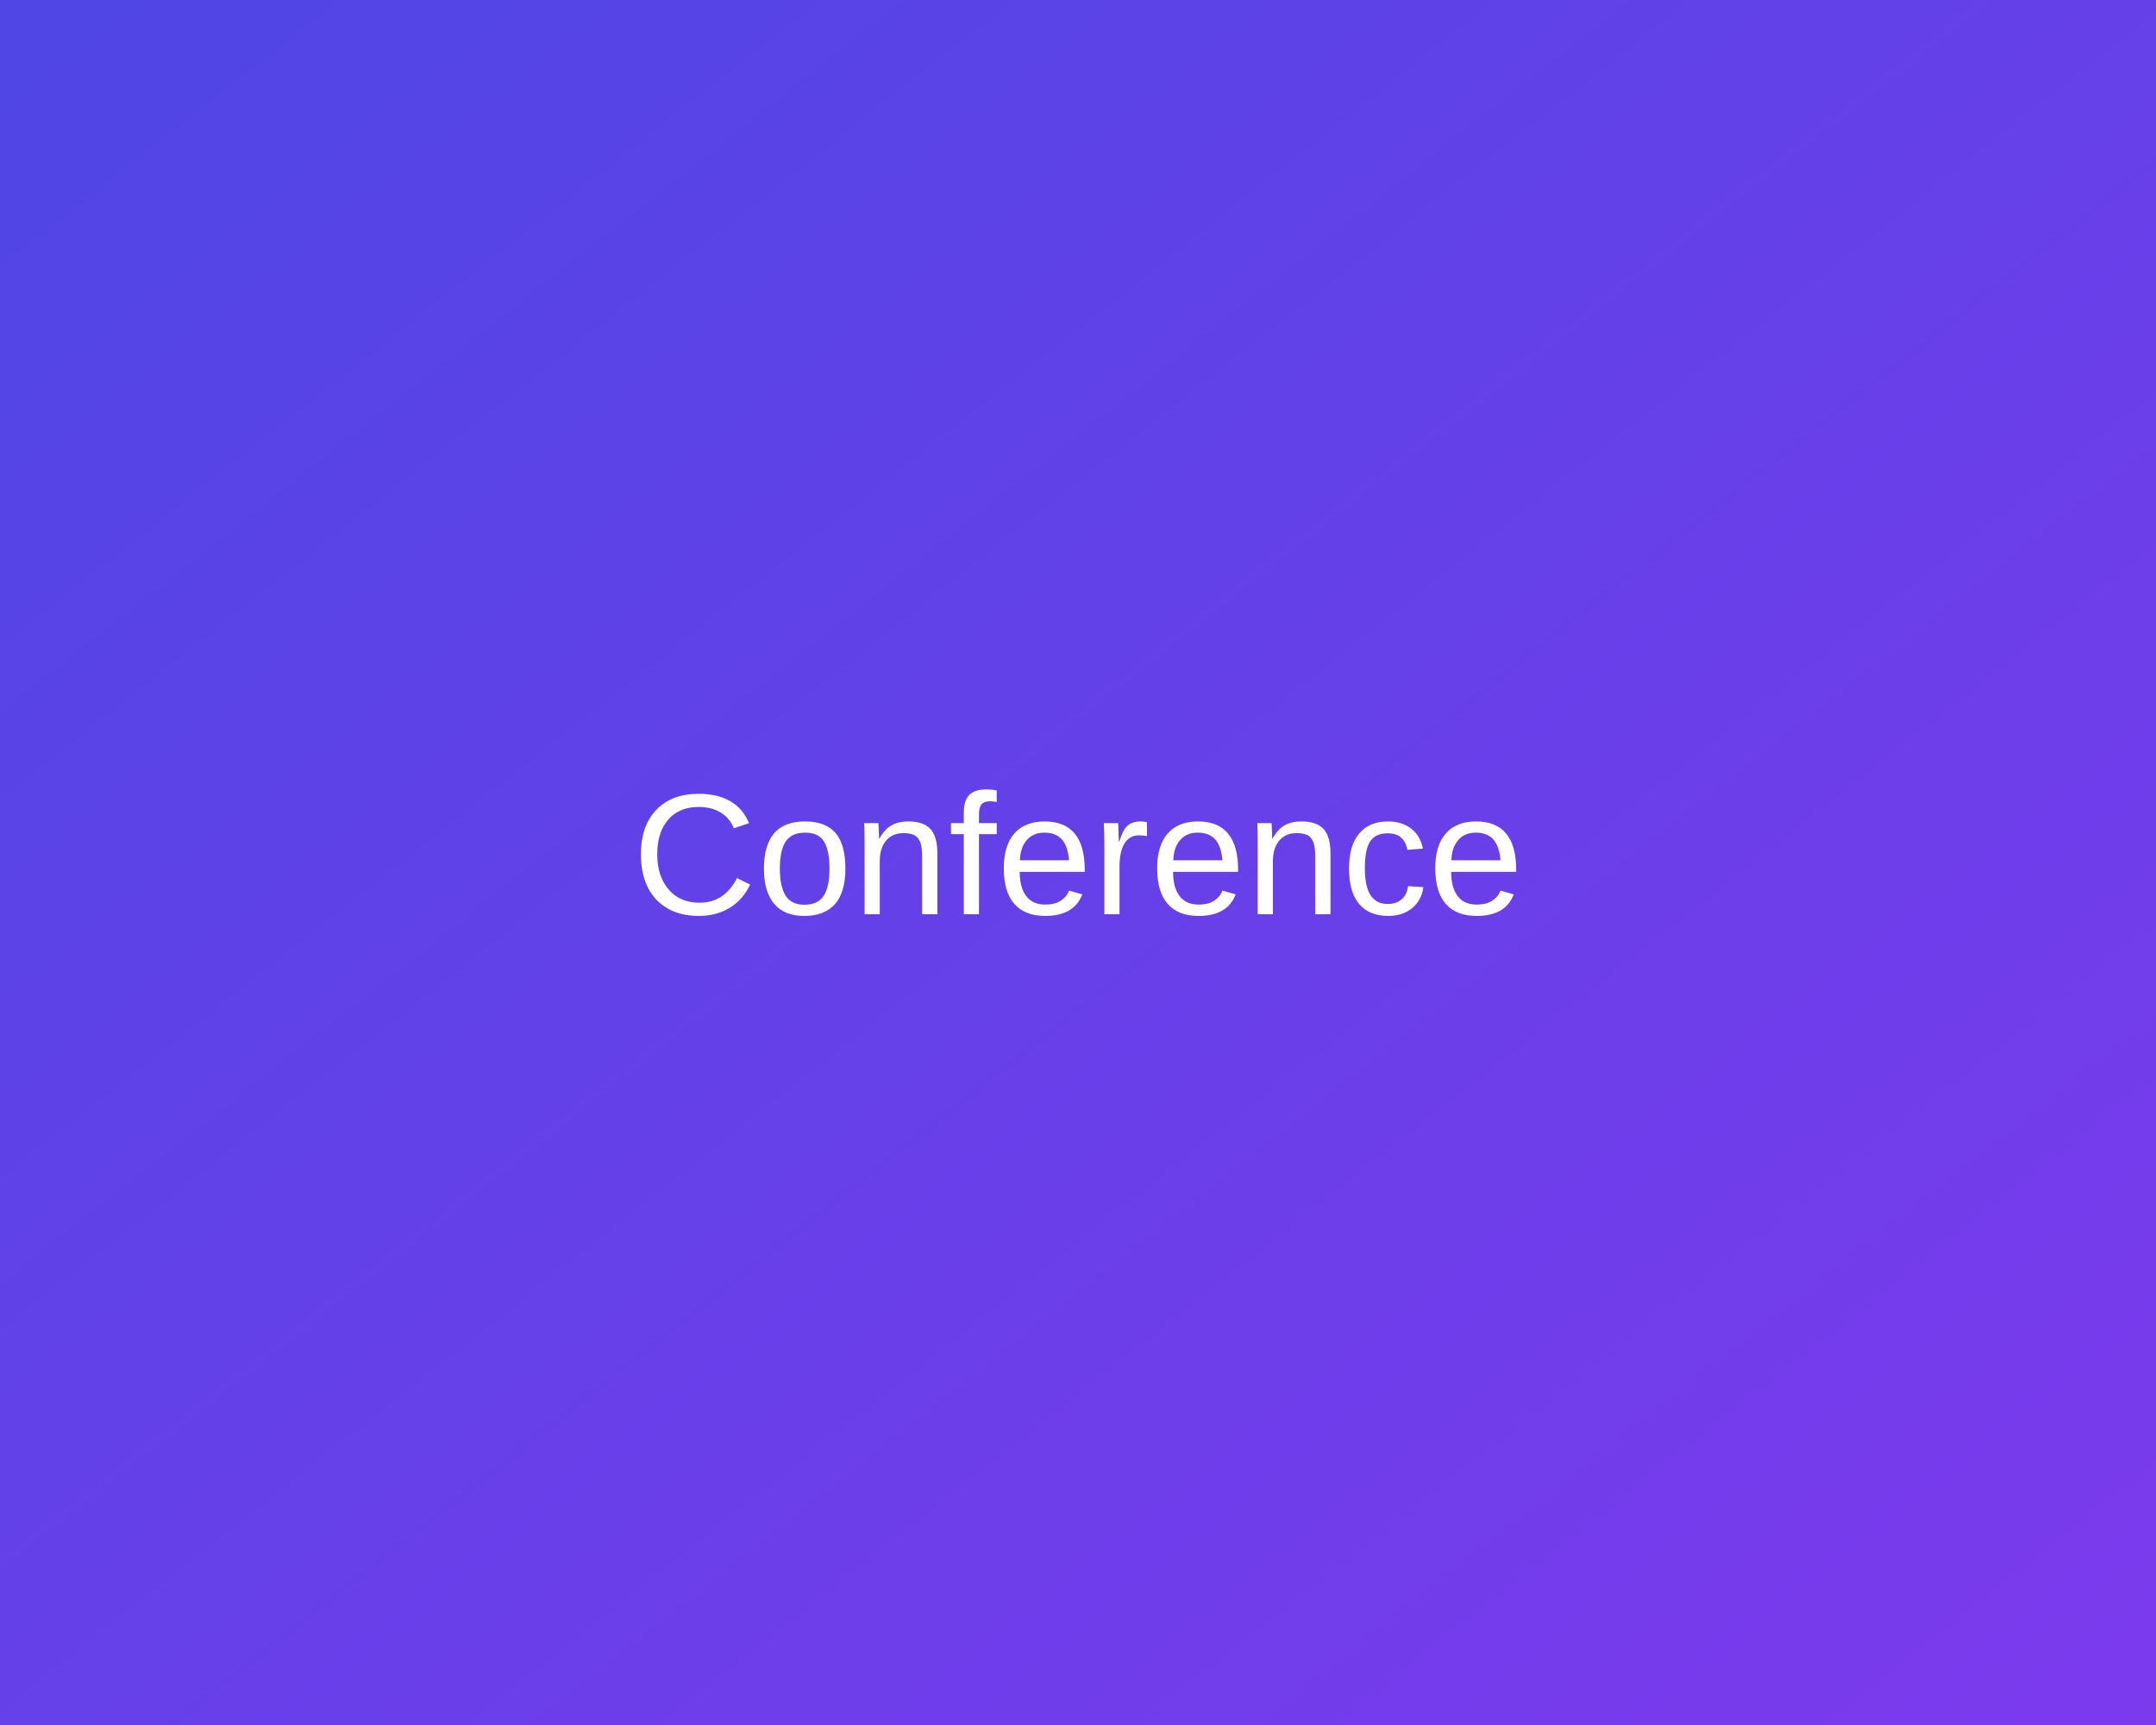
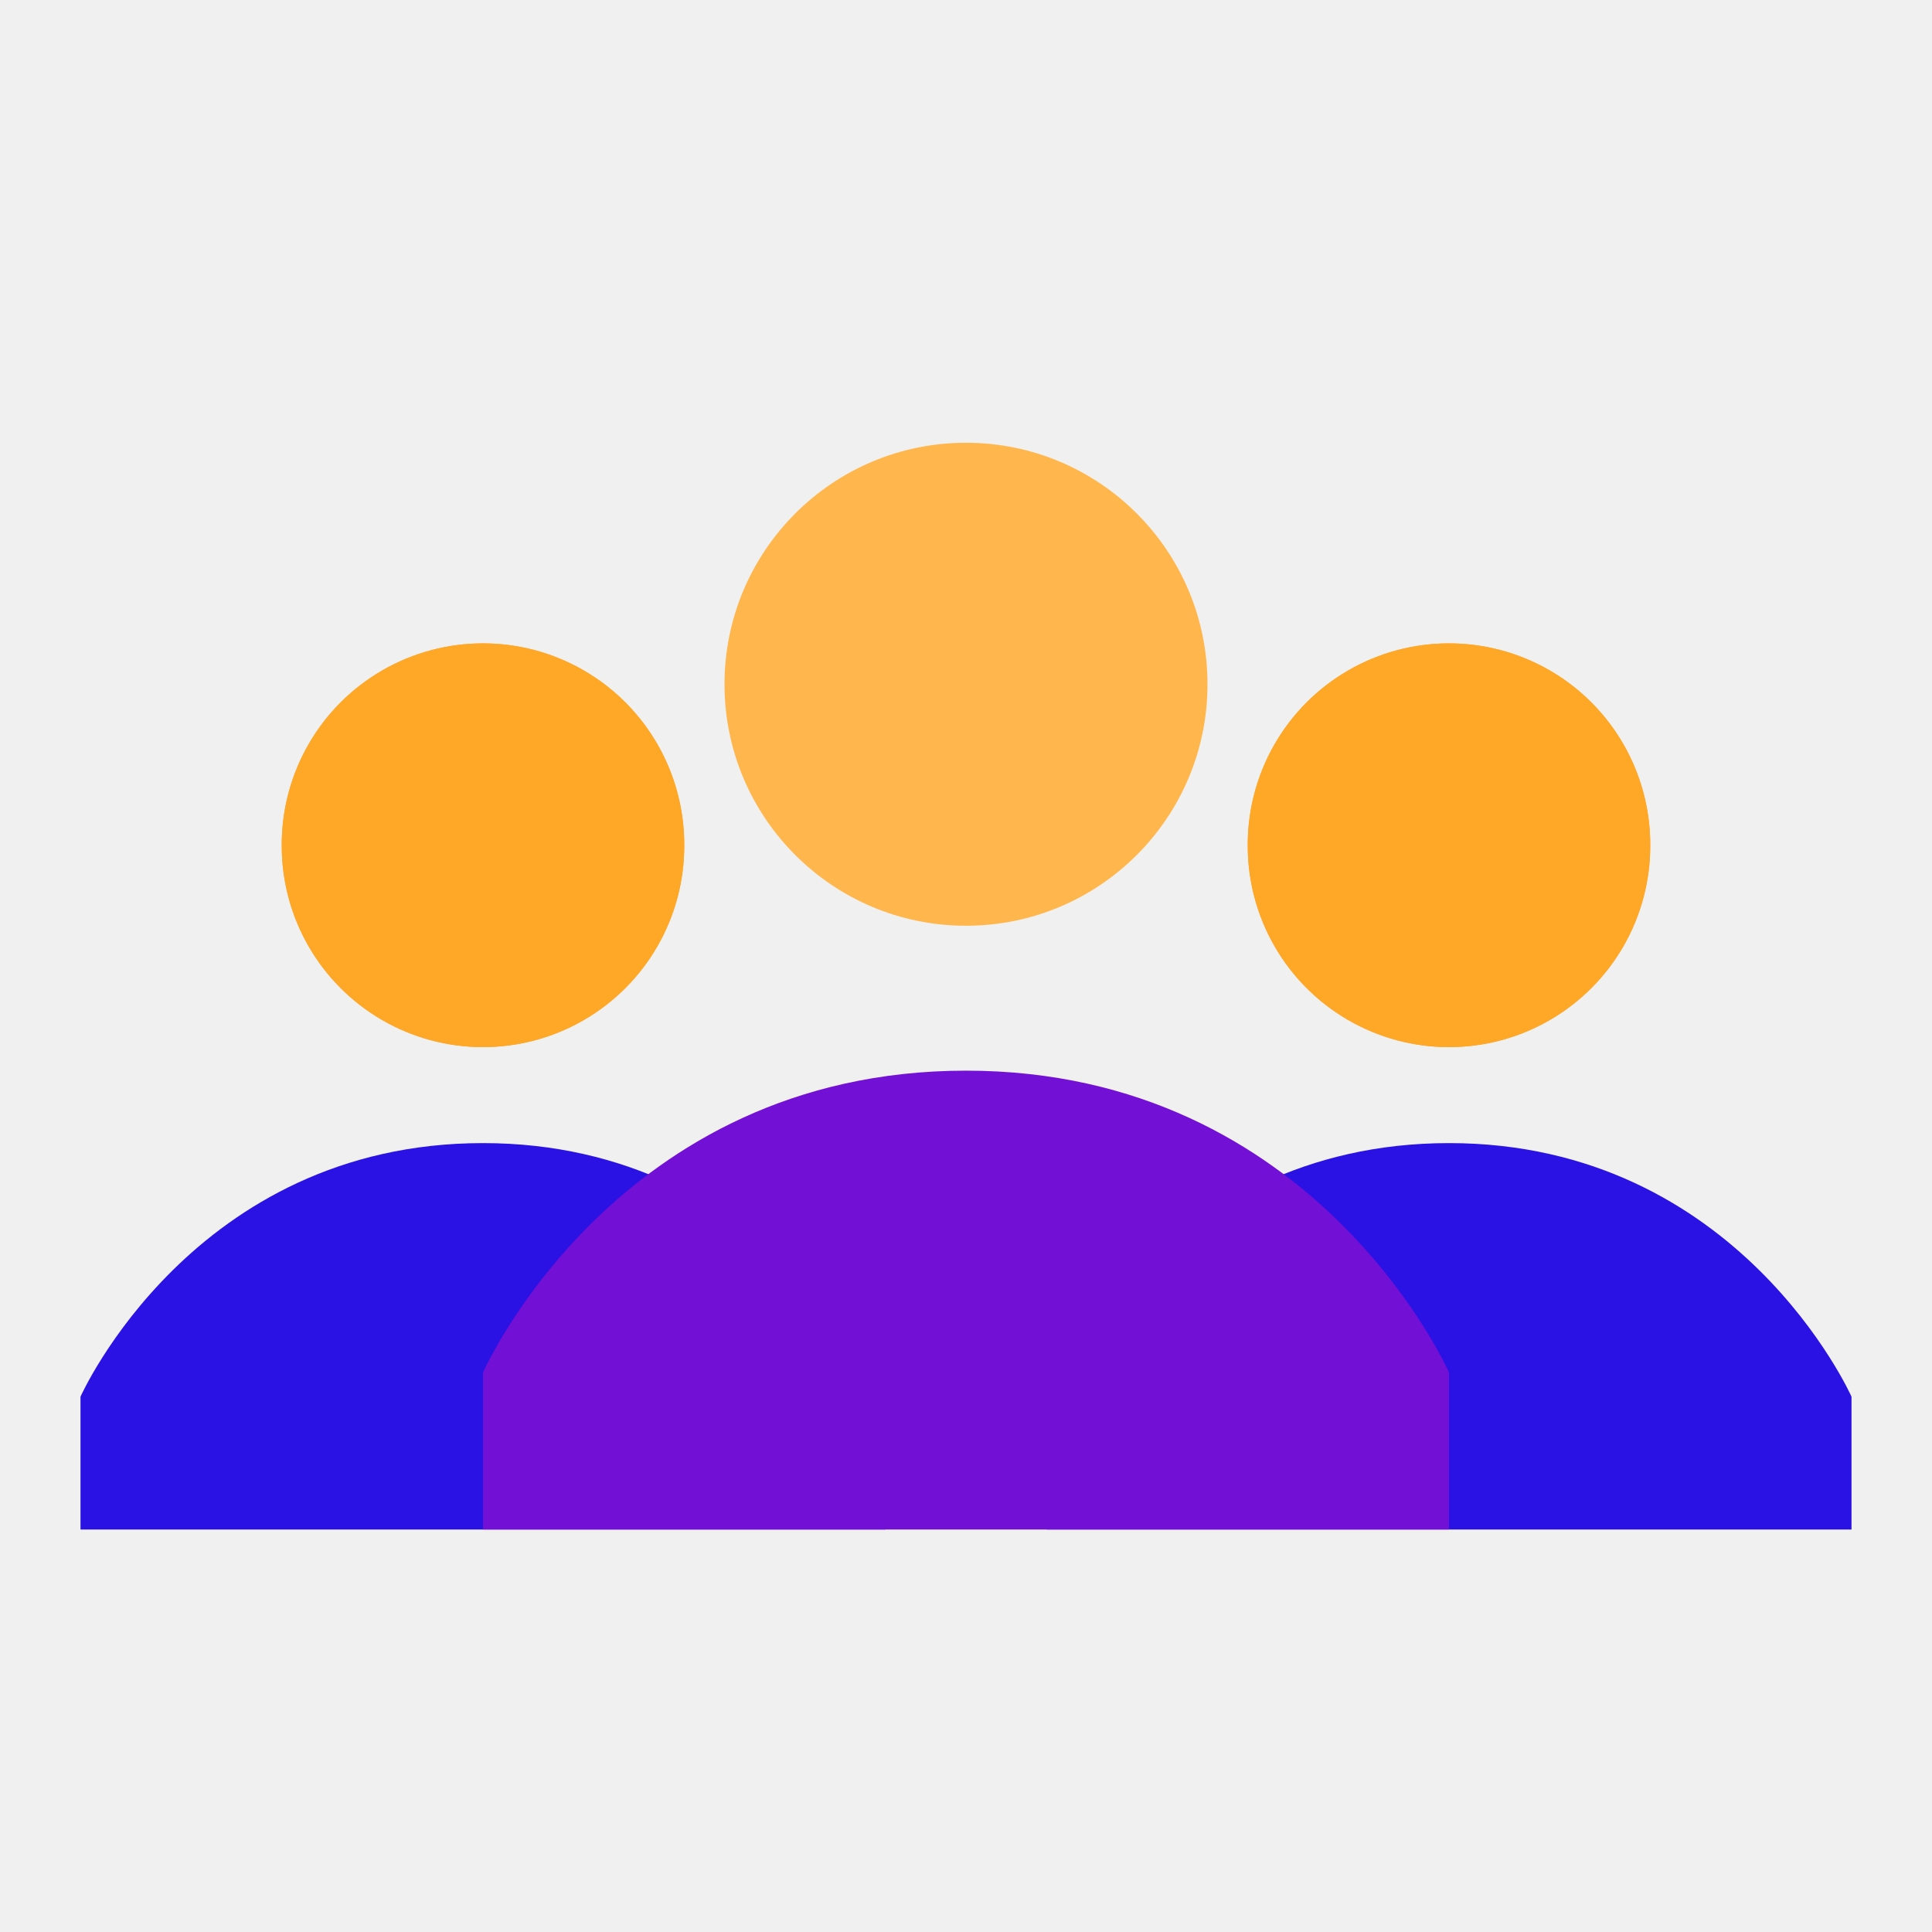
- <svg xmlns="http://www.w3.org/2000/svg" width="400" height="320">
-   <defs>
-     <linearGradient id="grad" x1="0%" y1="0%" x2="100%" y2="100%">
-       <stop offset="0%" style="stop-color:#4f46e5;stop-opacity:1" />
-       <stop offset="100%" style="stop-color:#7c3aed;stop-opacity:1" />
-     </linearGradient>
-   </defs>
-   <rect width="100%" height="100%" fill="url(#grad)" />
-   <text x="50%" y="50%" font-family="Arial" font-size="32" fill="white" text-anchor="middle" dy=".3em">Conference</text>
+ <svg xmlns="http://www.w3.org/2000/svg" width="800px" height="800px" viewBox="0 0 1024 1024" class="icon" version="1.1" fill="#000000">
+   <g id="SVGRepo_bgCarrier" stroke-width="0" />
+   <g id="SVGRepo_tracerCarrier" stroke-linecap="round" stroke-linejoin="round" />
+   <g id="SVGRepo_iconCarrier">
+     <path d="M256 448m-106.667 0a106.667 106.667 0 1 0 213.333 0 106.667 106.667 0 1 0-213.333 0Z" fill="#FFA726" />
+     <path d="M42.667 740.267s59.733-134.4 213.333-134.4 213.333 134.4 213.333 134.4V810.667H42.667v-70.4zM981.333 740.267s-59.733-134.4-213.333-134.4-213.333 134.4-213.333 134.4V810.667h426.667v-70.4z" fill="#2a11e4" />
+     <path d="M512 362.667m-128 0a128 128 0 1 0 256 0 128 128 0 1 0-256 0Z" fill="#FFB74D" />
+     <path d="M768 727.467s-70.4-160-256-160-256 160-256 160V810.667h512v-83.2z" fill="#7310d5" />
+     <path d="M768 448m-106.667 0a106.667 106.667 0 1 0 213.333 0 106.667 106.667 0 1 0-213.333 0Z" fill="#FFA726" />
+     <path d="M256 448m-106.667 0a106.667 106.667 0 1 0 213.333 0 106.667 106.667 0 1 0-213.333 0Z" fill="#FFA726" />
+     <path d="M768 448m-106.667 0a106.667 106.667 0 1 0 213.333 0 106.667 106.667 0 1 0-213.333 0Z" fill="#FFA726" />
+   </g>
</svg>
